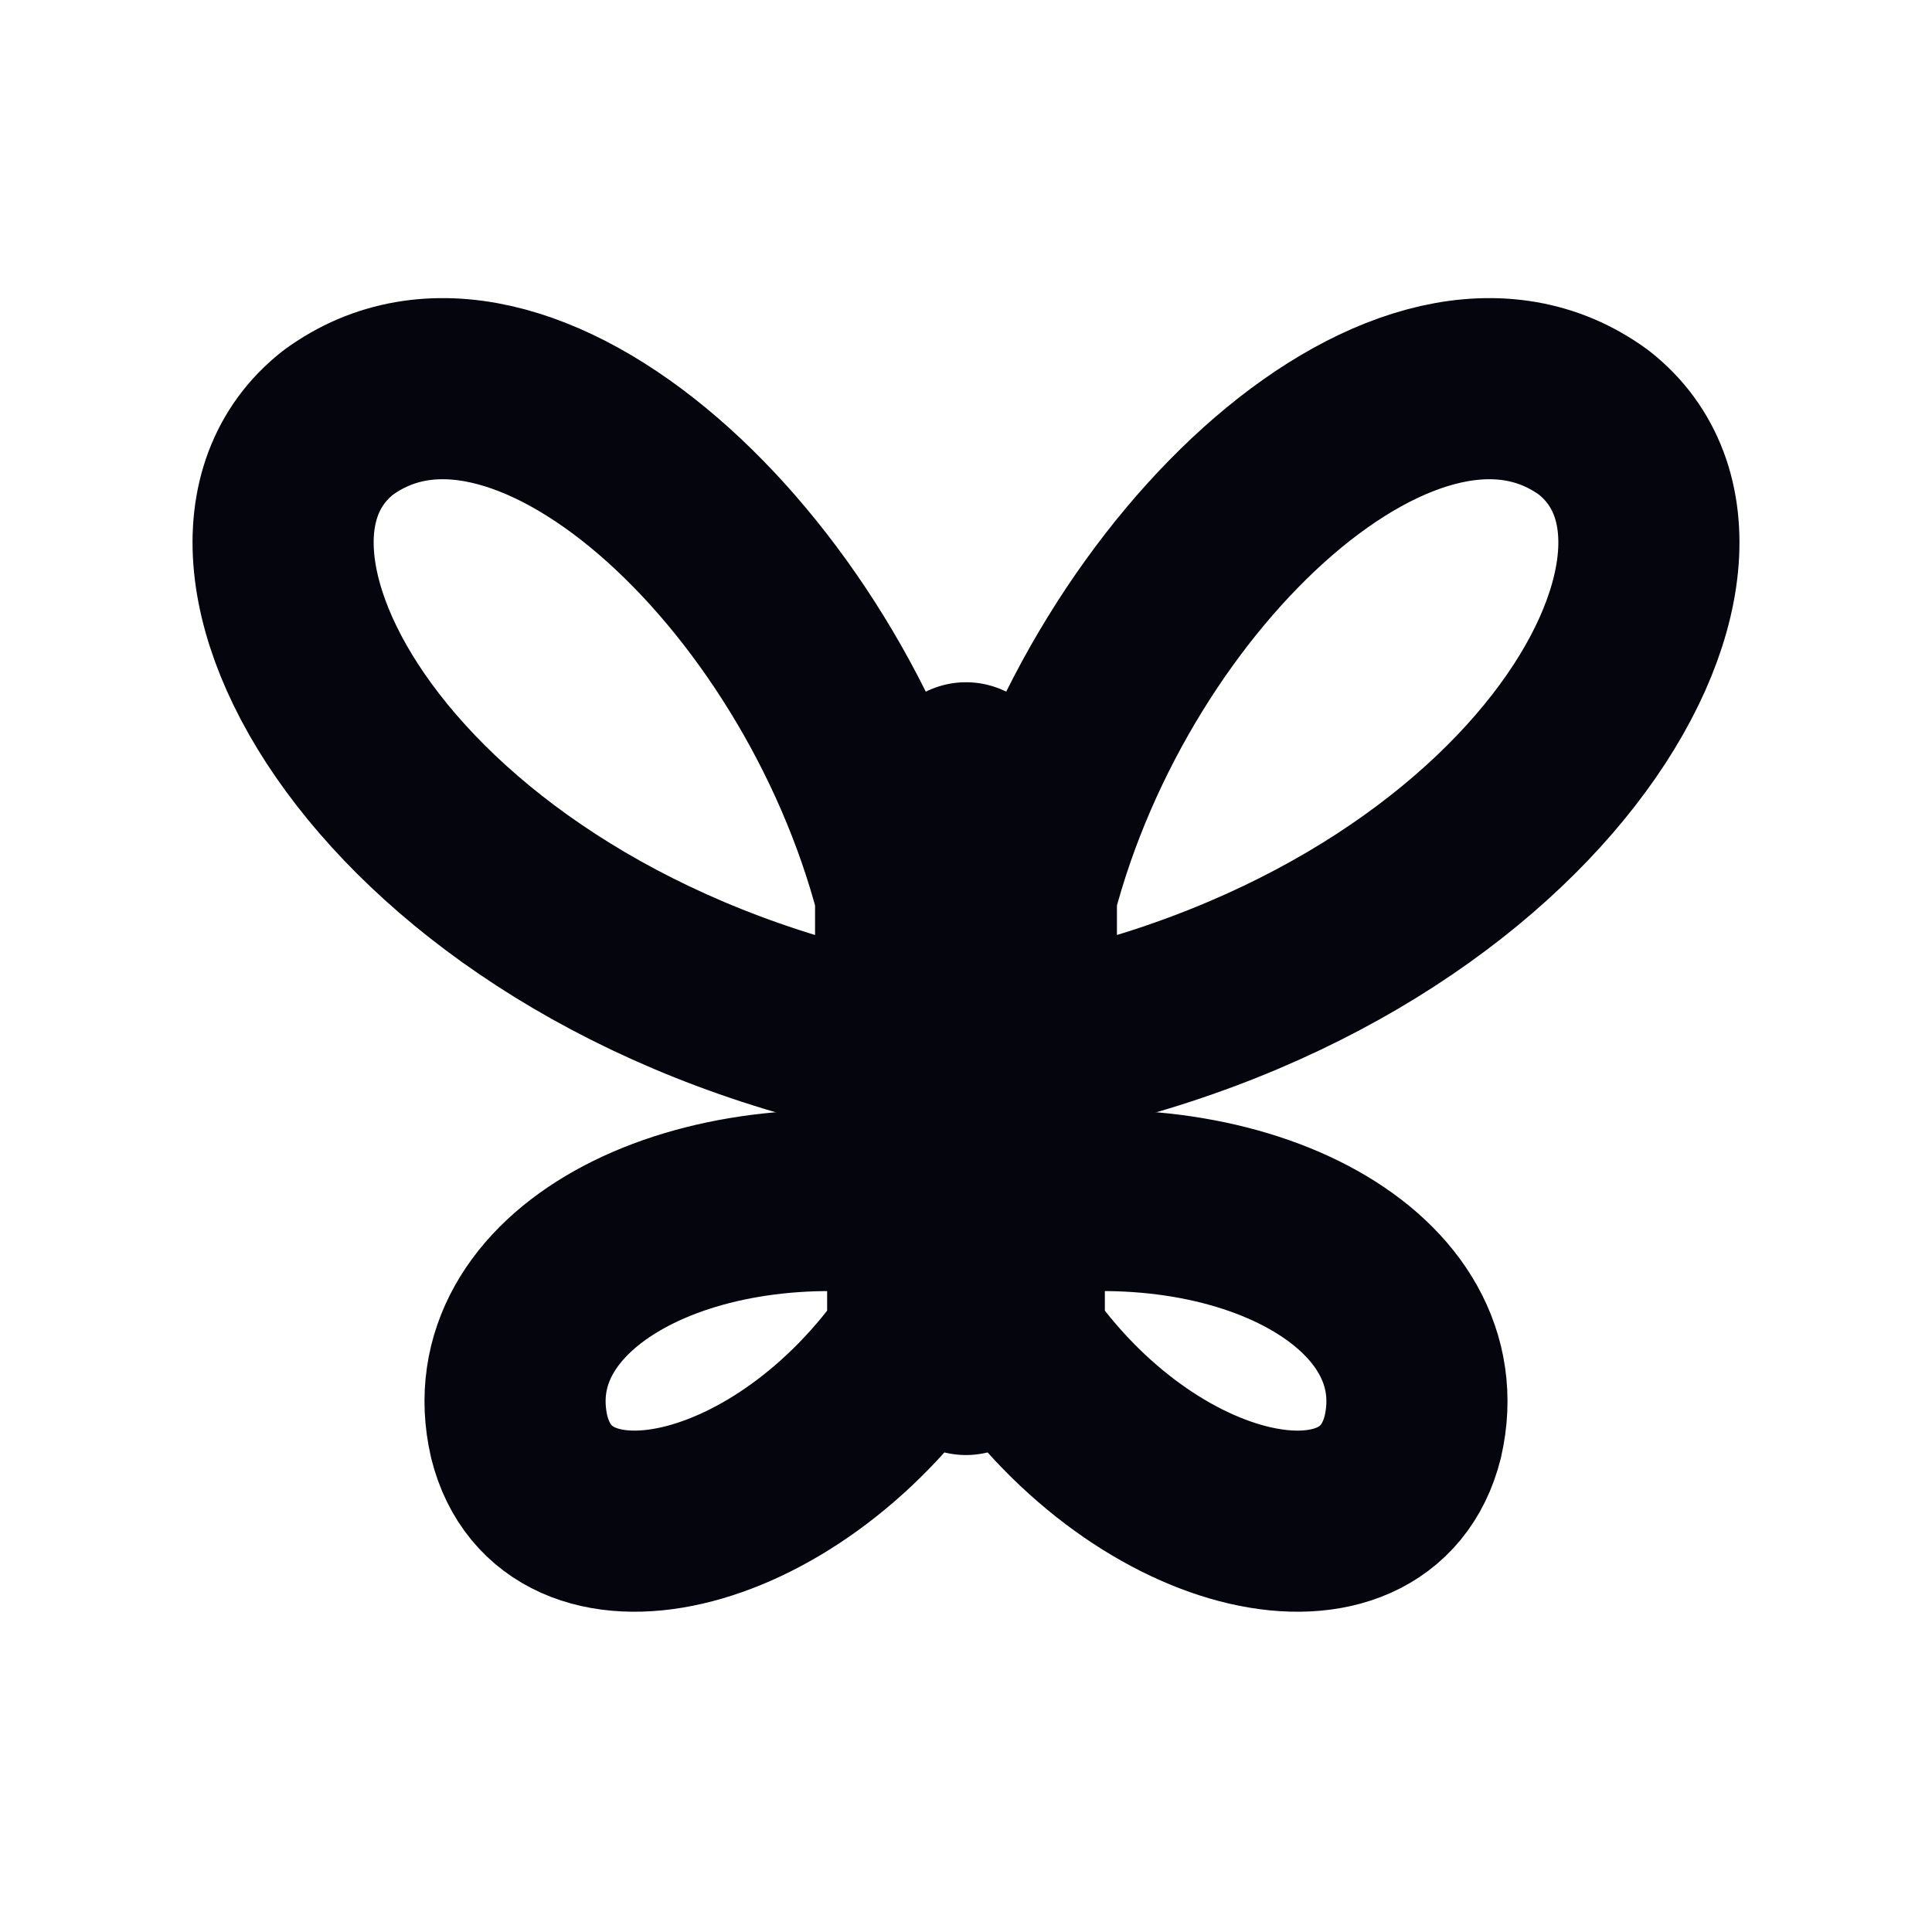
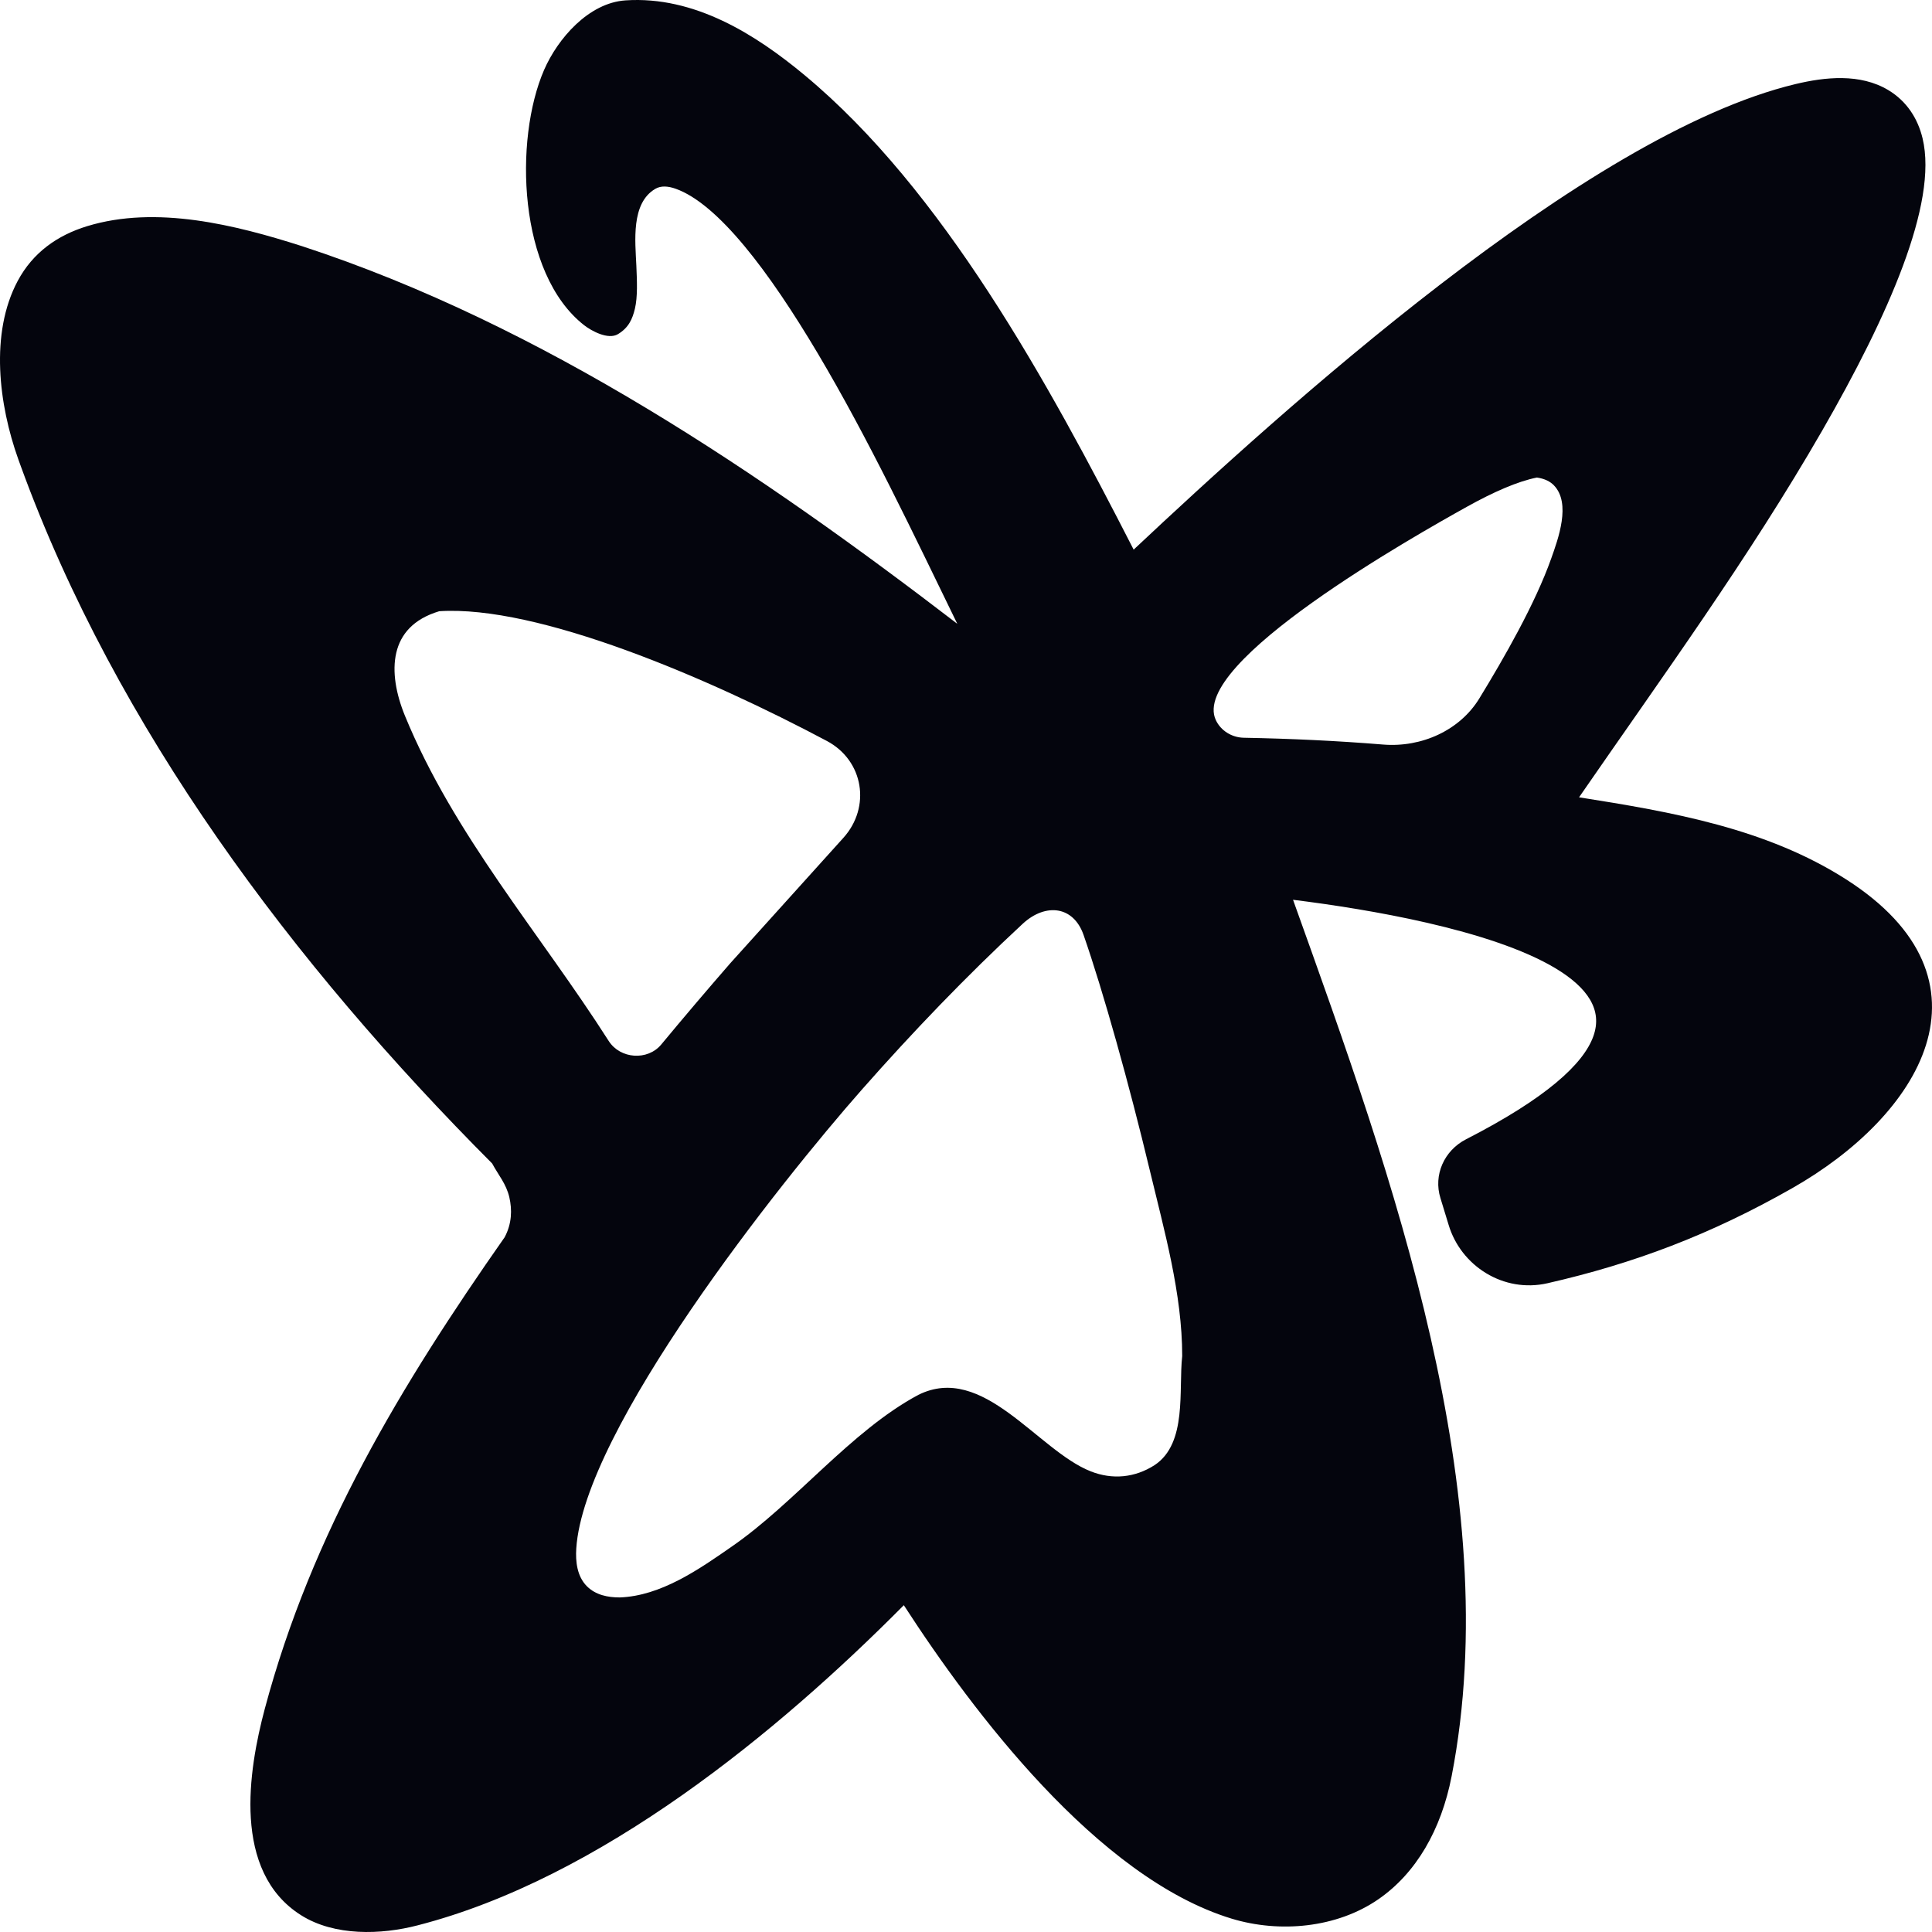
- <svg xmlns="http://www.w3.org/2000/svg" viewBox="0 0 16 16" role="img" aria-label="Nika" fill="none" stroke="#04050d" stroke-width="1.5" stroke-linecap="round" stroke-linejoin="round">
-   <path d="M8 6.4v4.9" />
-   <path d="M7.5 7.4C6.8 4.7 4.3 2.4 2.8 3.5 1.4 4.6 3.3 7.9 7.5 8.7Z" />
-   <path d="M8.5 7.4c.7-2.7 3.2-5 4.7-3.9 1.4 1.1-.5 4.4-4.7 5.2Z" />
-   <path d="M7.6 10c-1.9-.3-3.6.6-3.3 1.9.3 1.2 2.2.8 3.3-.8Z" />
-   <path d="M8.4 10c1.9-.3 3.6.6 3.3 1.9-.3 1.2-2.2.8-3.3-.8Z" />
+ <svg xmlns="http://www.w3.org/2000/svg" viewBox="0 0 1100 1100" role="img" aria-label="Nika">
+   <path d="M356.141 0.213C395.472 -2.412 430.341 19.706 458.156 42.834C536.712 108.15 596.45 217.133 645.454 312.937C688.331 272.68 752.069 214.268 819.834 162.126C888.799 109.06 962.276 62.215 1022.32 47.859C1038.99 43.874 1059.05 41.649 1075.13 51.306C1085.65 57.628 1091.93 67.517 1094.63 78.76C1099.1 97.39 1094.08 122.73 1083.49 151.281C1072.85 179.95 1056.39 212.325 1037.43 245.253C995.691 317.733 946.47 385.223 899.046 453.951C951.929 462.298 1005.65 471.603 1051.12 500.691C1073.31 514.885 1087.22 530.408 1094.3 546.508C1101.4 562.647 1101.53 579.145 1096.55 595.045C1086.64 626.685 1056.5 655.95 1020.56 676.416C973.828 703.034 930.064 719.446 881.073 730.624C856.046 736.335 831.743 720.798 824.758 697.303C823.257 692.252 821.716 687.212 820.137 682.182C816.013 669.042 822.217 655.043 834.75 648.641C857.432 637.011 874.16 626.311 885.93 616.494C897.723 606.658 904.372 597.848 907.174 590.045C909.93 582.371 909.028 575.512 905.326 569.204C901.557 562.784 894.81 556.821 885.701 551.343C867.484 540.387 840.667 531.865 812.485 525.39C785.982 519.301 758.478 515.067 736.2 512.3C765.596 594.339 795.249 676.591 814.566 761.719C833.621 845.691 842.104 931.052 826.501 1011.28C820.547 1041.89 806.262 1066.54 784.792 1081.36C761.033 1097.76 728.529 1100.7 701.187 1092.38C662.856 1080.68 625.863 1051.01 593.512 1016.64C562.01 983.168 534.695 944.996 514.597 913.932C442.785 986.301 341.784 1069.45 237.867 1096.19C216.89 1101.67 190.427 1102.42 171.458 1090.47C151.66 1078.01 144.211 1057.18 142.821 1035.41C141.431 1013.66 146.044 990.559 150.789 972.815C177.569 872.659 228.494 788.386 287.336 704.419C291.443 696.694 291.631 688.778 290.003 681.717C288.225 674.009 283.773 669.061 280.208 662.427C167.057 548.933 66.276 414.975 11.777 265.252L10.412 261.472C-0.679 230.51 -5.877 189.815 10.086 159.943C18.696 143.832 32.618 133.972 49.595 128.779C89.011 116.724 134.062 128.04 172.023 140.178C309.25 185.074 434.474 270.352 545.037 355.156C520.364 304.526 494.424 249.695 465.564 201.143C451.808 178.002 437.635 156.676 423.808 140.048C409.911 123.339 396.629 111.707 384.724 107.475C380.496 105.972 376.416 105.576 373.095 107.522C359.113 115.716 361.72 137.574 362.306 151.126C362.69 160.033 363.1 169.001 361.493 175.747C360.06 181.763 357.862 186.64 351.807 190.265C346.273 193.578 336.809 188.473 332.562 185.148C294.946 155.705 292.532 79.525 309.78 39.814C317.511 22.014 335.123 1.616 356.141 0.213ZM602.52 518.466C596.38 517.404 589.028 519.708 582.238 526.006C550.043 555.867 519.42 587.818 490.701 620.389C467.373 646.849 427.754 695.254 393.424 745.601C376.259 770.775 360.447 796.39 348.659 819.959C336.839 843.59 329.191 864.92 328.109 881.591C327.618 889.148 328.557 897.546 334.175 903.165C339.214 908.169 346.055 909.512 352.897 909.512C376.248 908.656 397.893 893.596 416.388 880.726C452.444 855.945 484.388 814.789 522.805 794.213C559.732 775.727 590.644 825.729 620.982 837.712C633.385 842.61 646.203 841.374 657.44 834.137C676.113 821.672 670.938 791.354 673.1 772.08C673.1 736.527 662.836 700.538 654.641 666.31C643.003 617.705 628.167 564.55 616.935 532.314C614.014 523.928 608.571 519.513 602.52 518.466ZM356.263 370.139C316.388 355.646 278.099 346.202 250.084 348.005C235.25 352.448 228.097 361.184 225.641 371.596C223.117 382.299 225.476 395.147 230.564 407.547C258.44 475.478 307.411 531.339 346.571 592.682C353.127 602.952 368.718 604.065 376.499 594.683C389.434 579.088 402.561 563.638 415.876 548.336L480.189 477.025C495.942 459.558 491.815 433.063 470.778 421.871C437.35 404.088 396.178 384.647 356.263 370.139ZM875.055 271.889C864.161 274.056 850.398 280.064 835.062 288.605C806.272 304.638 676.912 377.425 692.255 410.021C695.052 415.964 701.248 419.915 708.228 420.045C734.678 420.537 761.102 421.766 787.472 423.912C809.532 425.708 831.222 415.715 842.234 397.714C856.402 374.553 874.096 343.674 883.194 317.989C887.093 306.982 894.675 286.548 884.71 276.309C882.585 274.126 879.494 272.541 875.055 271.889Z" fill="#04050d" />
</svg>
